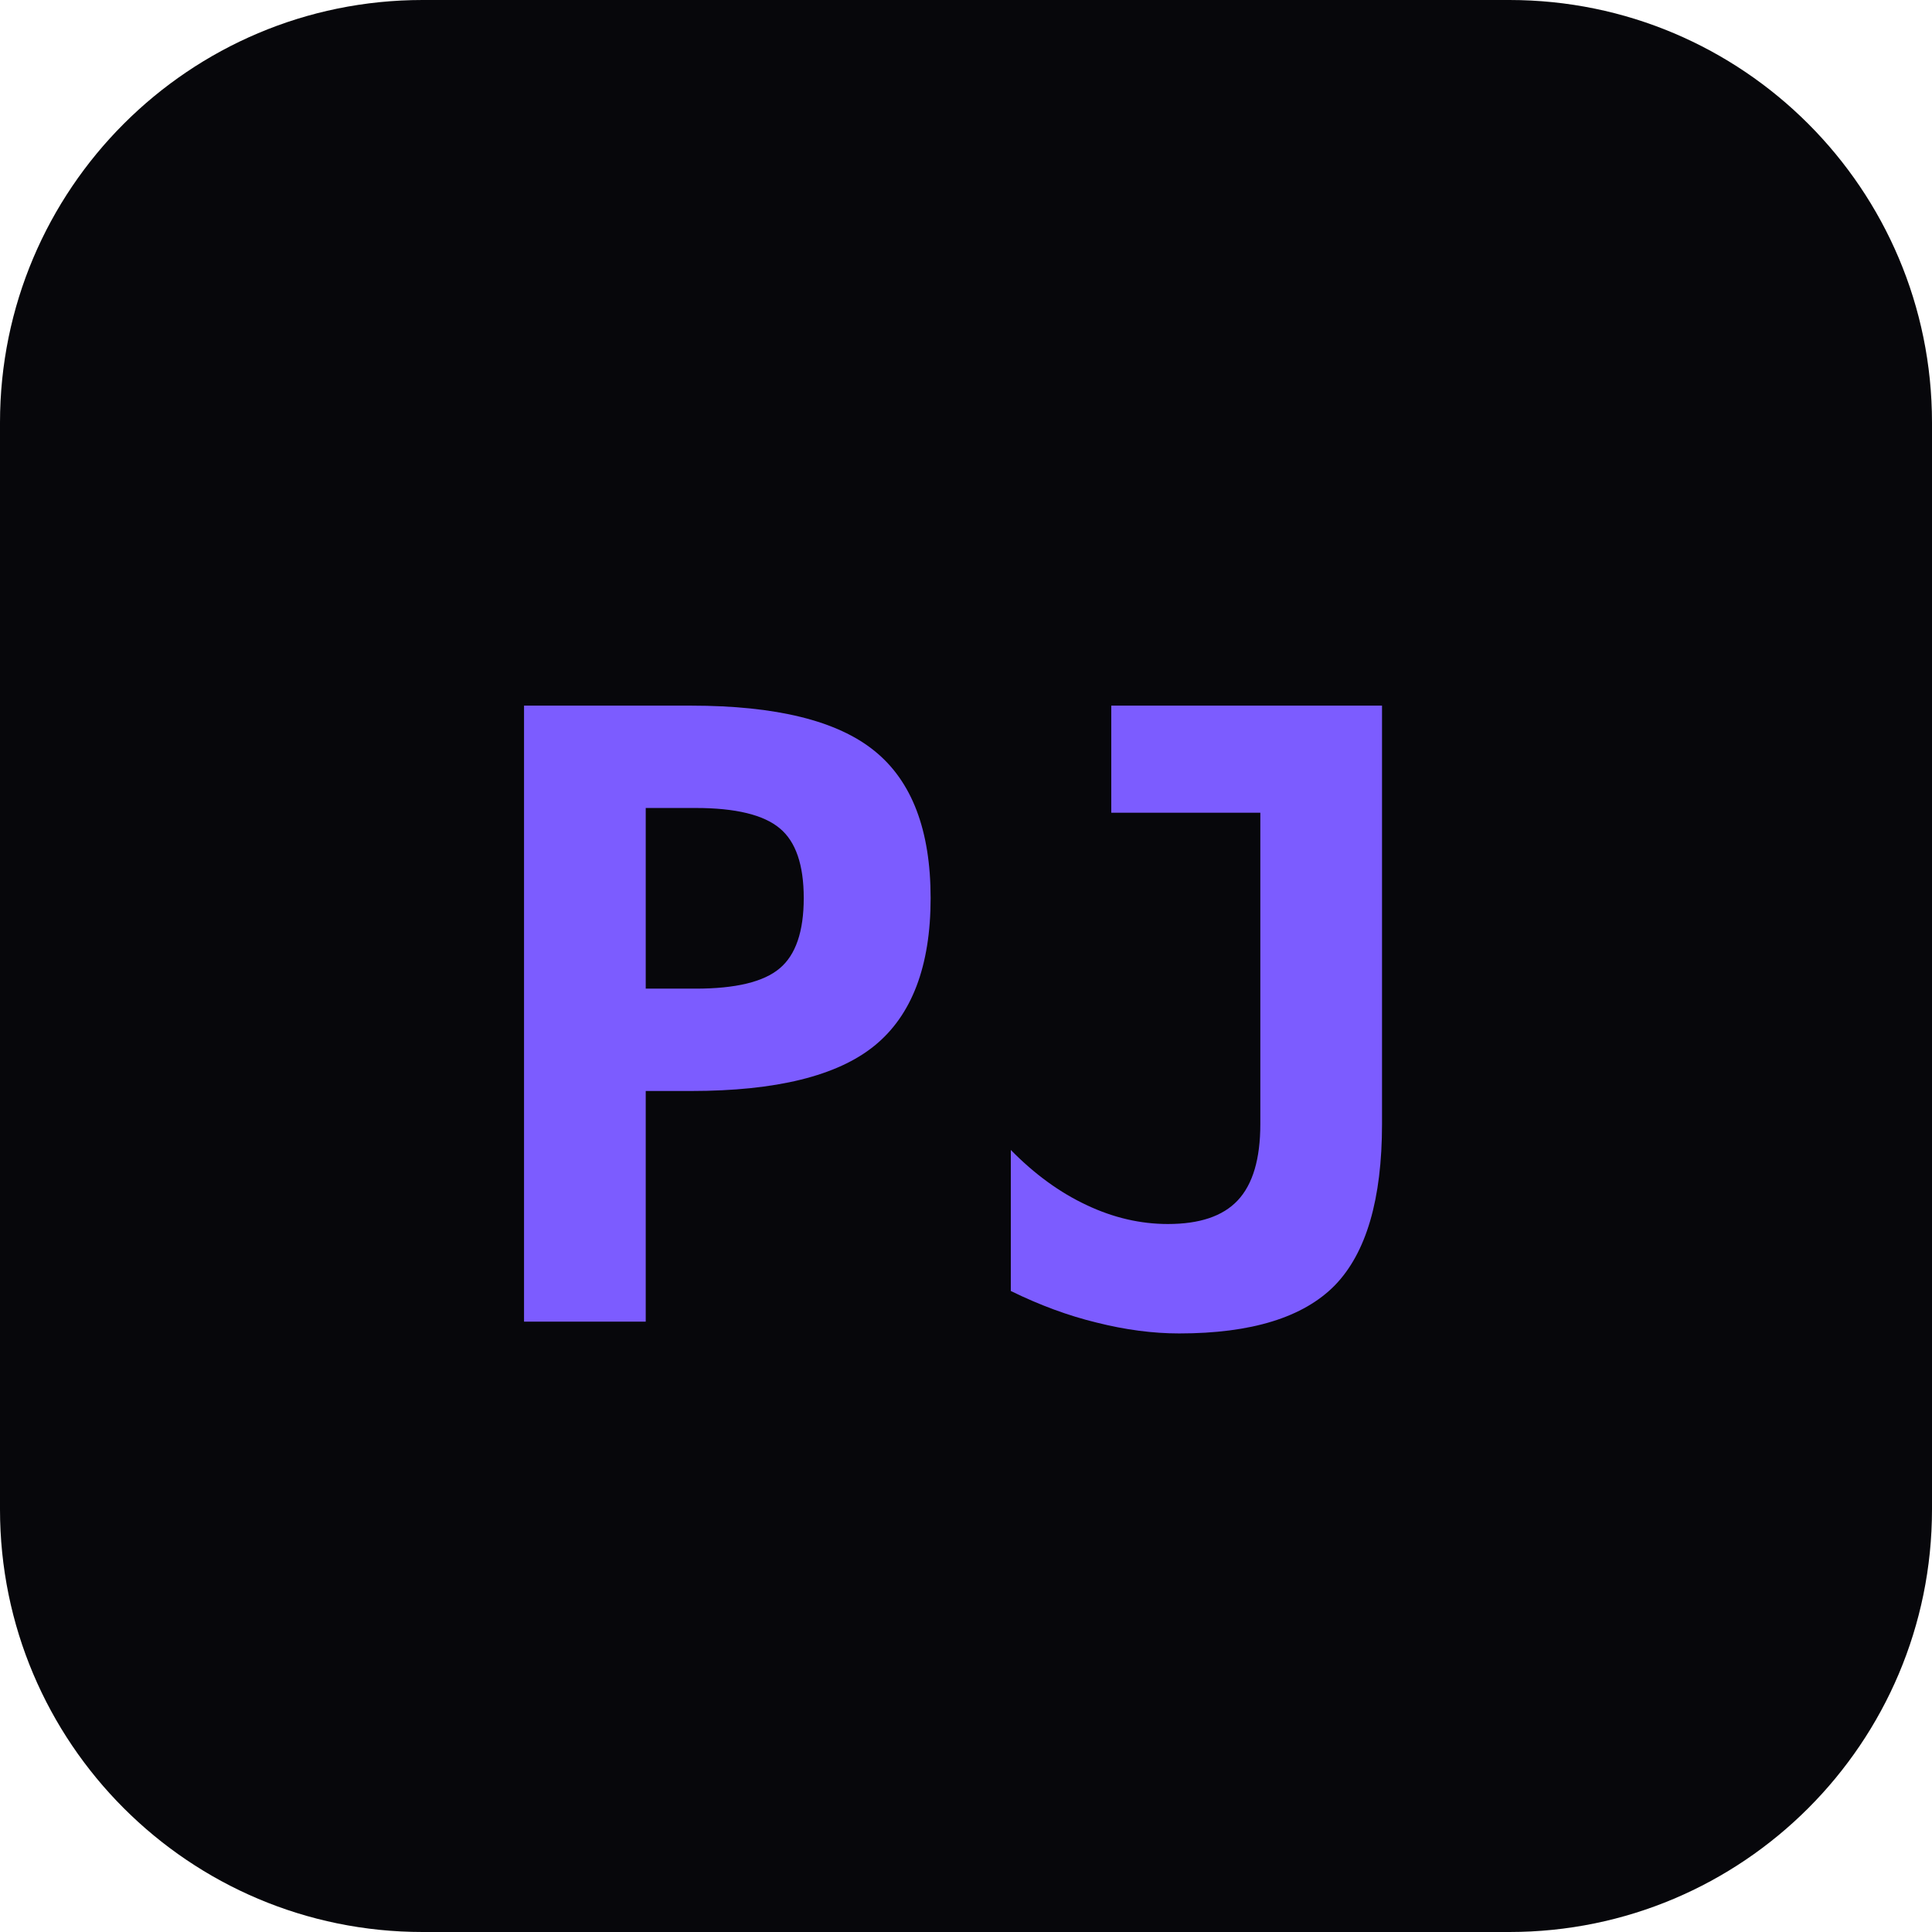
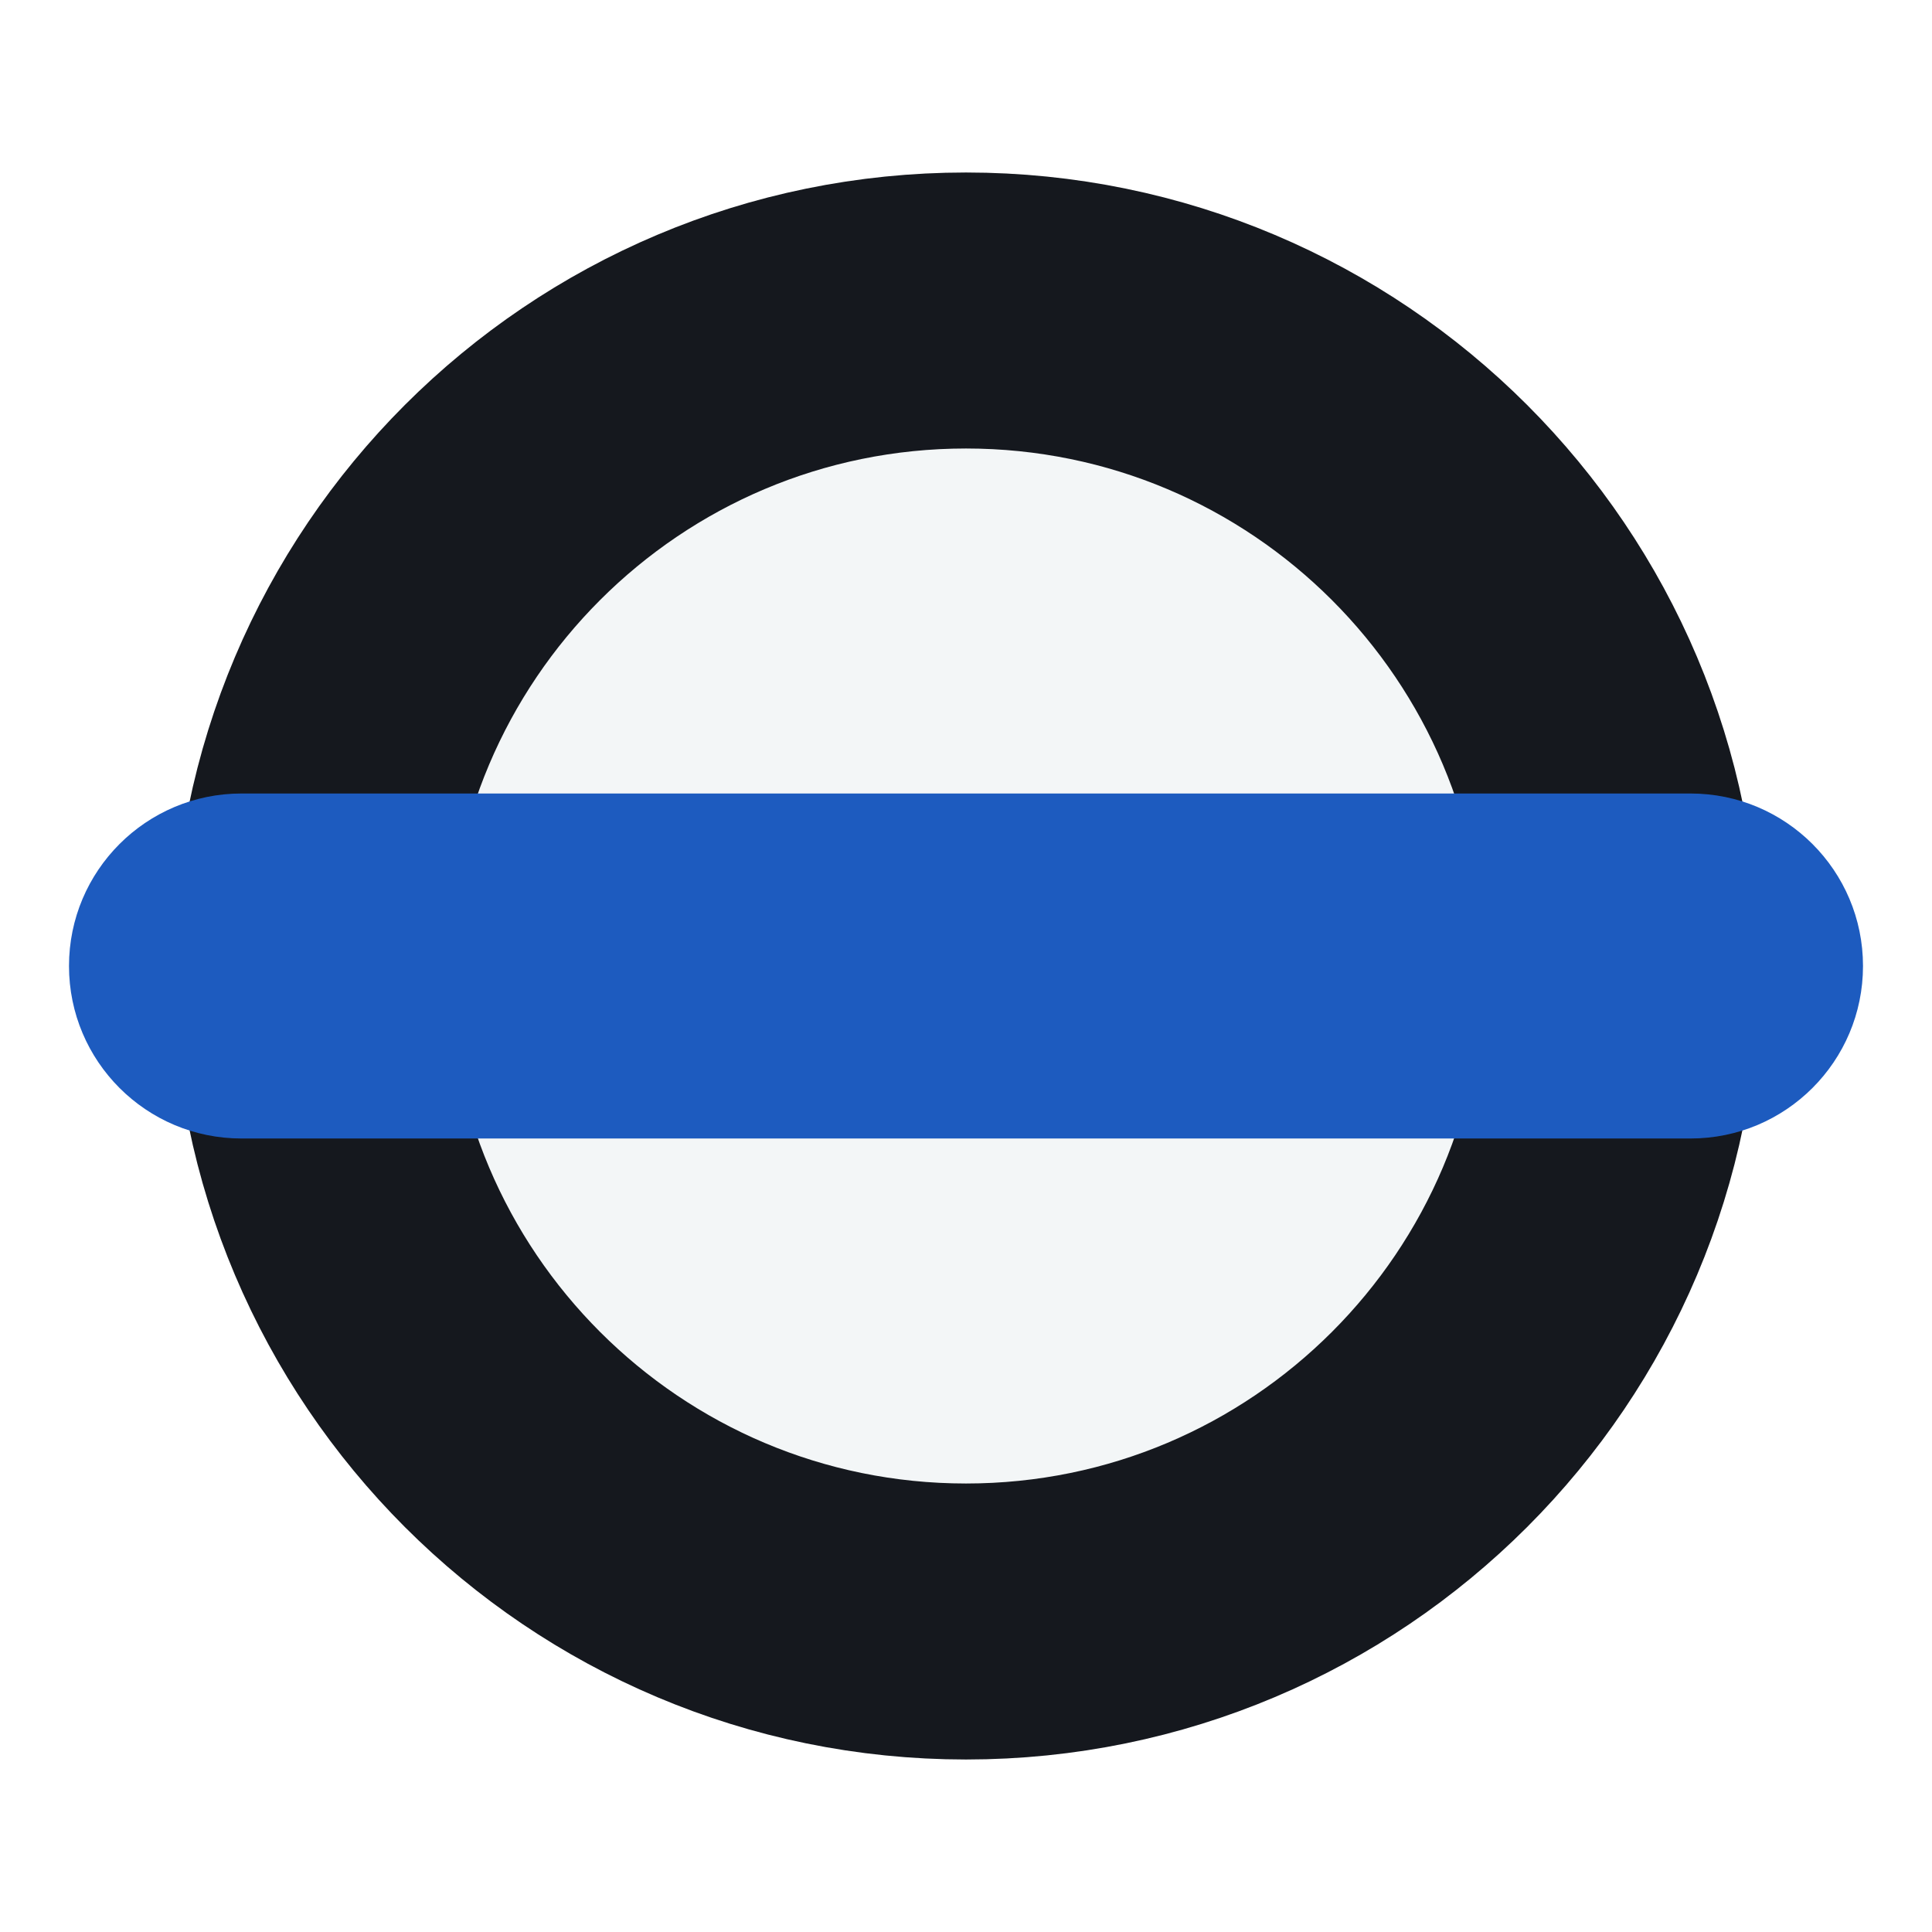
- <svg xmlns="http://www.w3.org/2000/svg" viewBox="0 0 64 64">
-   <rect width="64" height="64" rx="14" fill="#07070b" />
-   <text x="50%" y="56%" dominant-baseline="middle" text-anchor="middle" font-family="monospace" font-weight="700" font-size="28" fill="#7c5cff">PJ</text>
+ <svg xmlns="http://www.w3.org/2000/svg" viewBox="0 0 28 28">
+   <circle cx="14" cy="14" r="9.5" fill="#f3f6f7" stroke="#15181e" stroke-width="4" />
+   <rect x="1" y="11.5" width="26" height="5" rx="2.5" fill="#1d5bbf" />
</svg>
